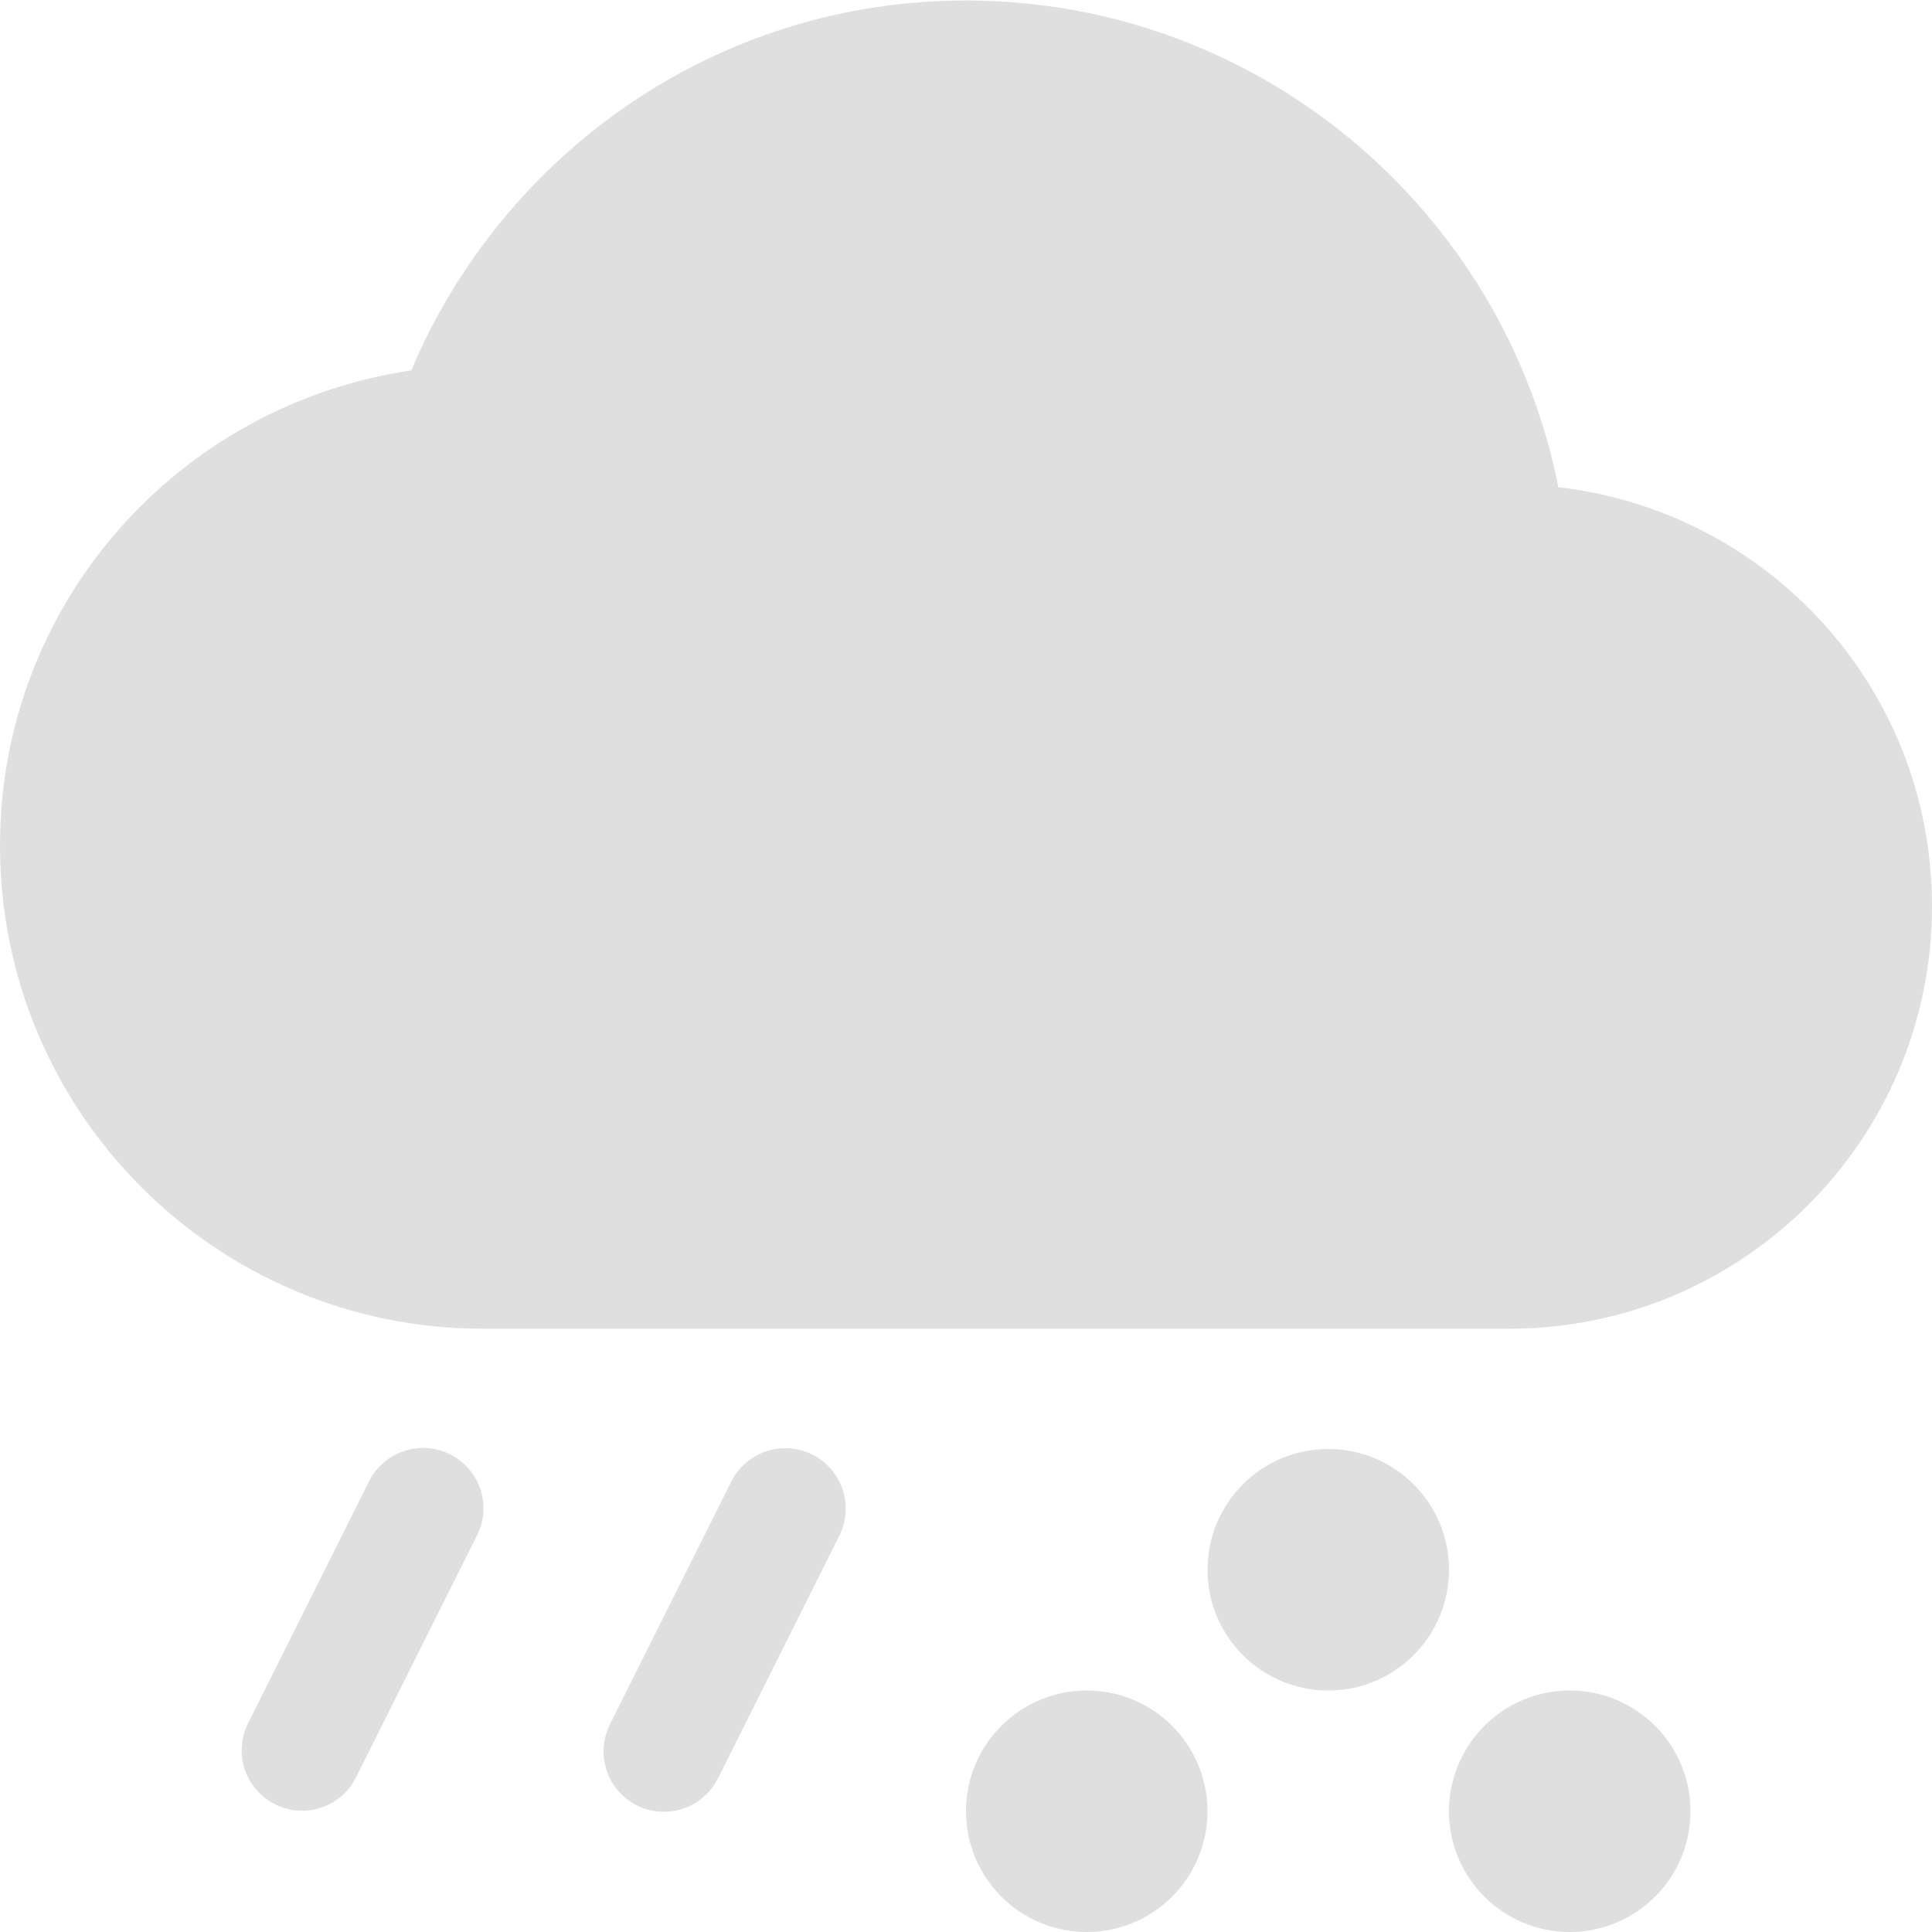
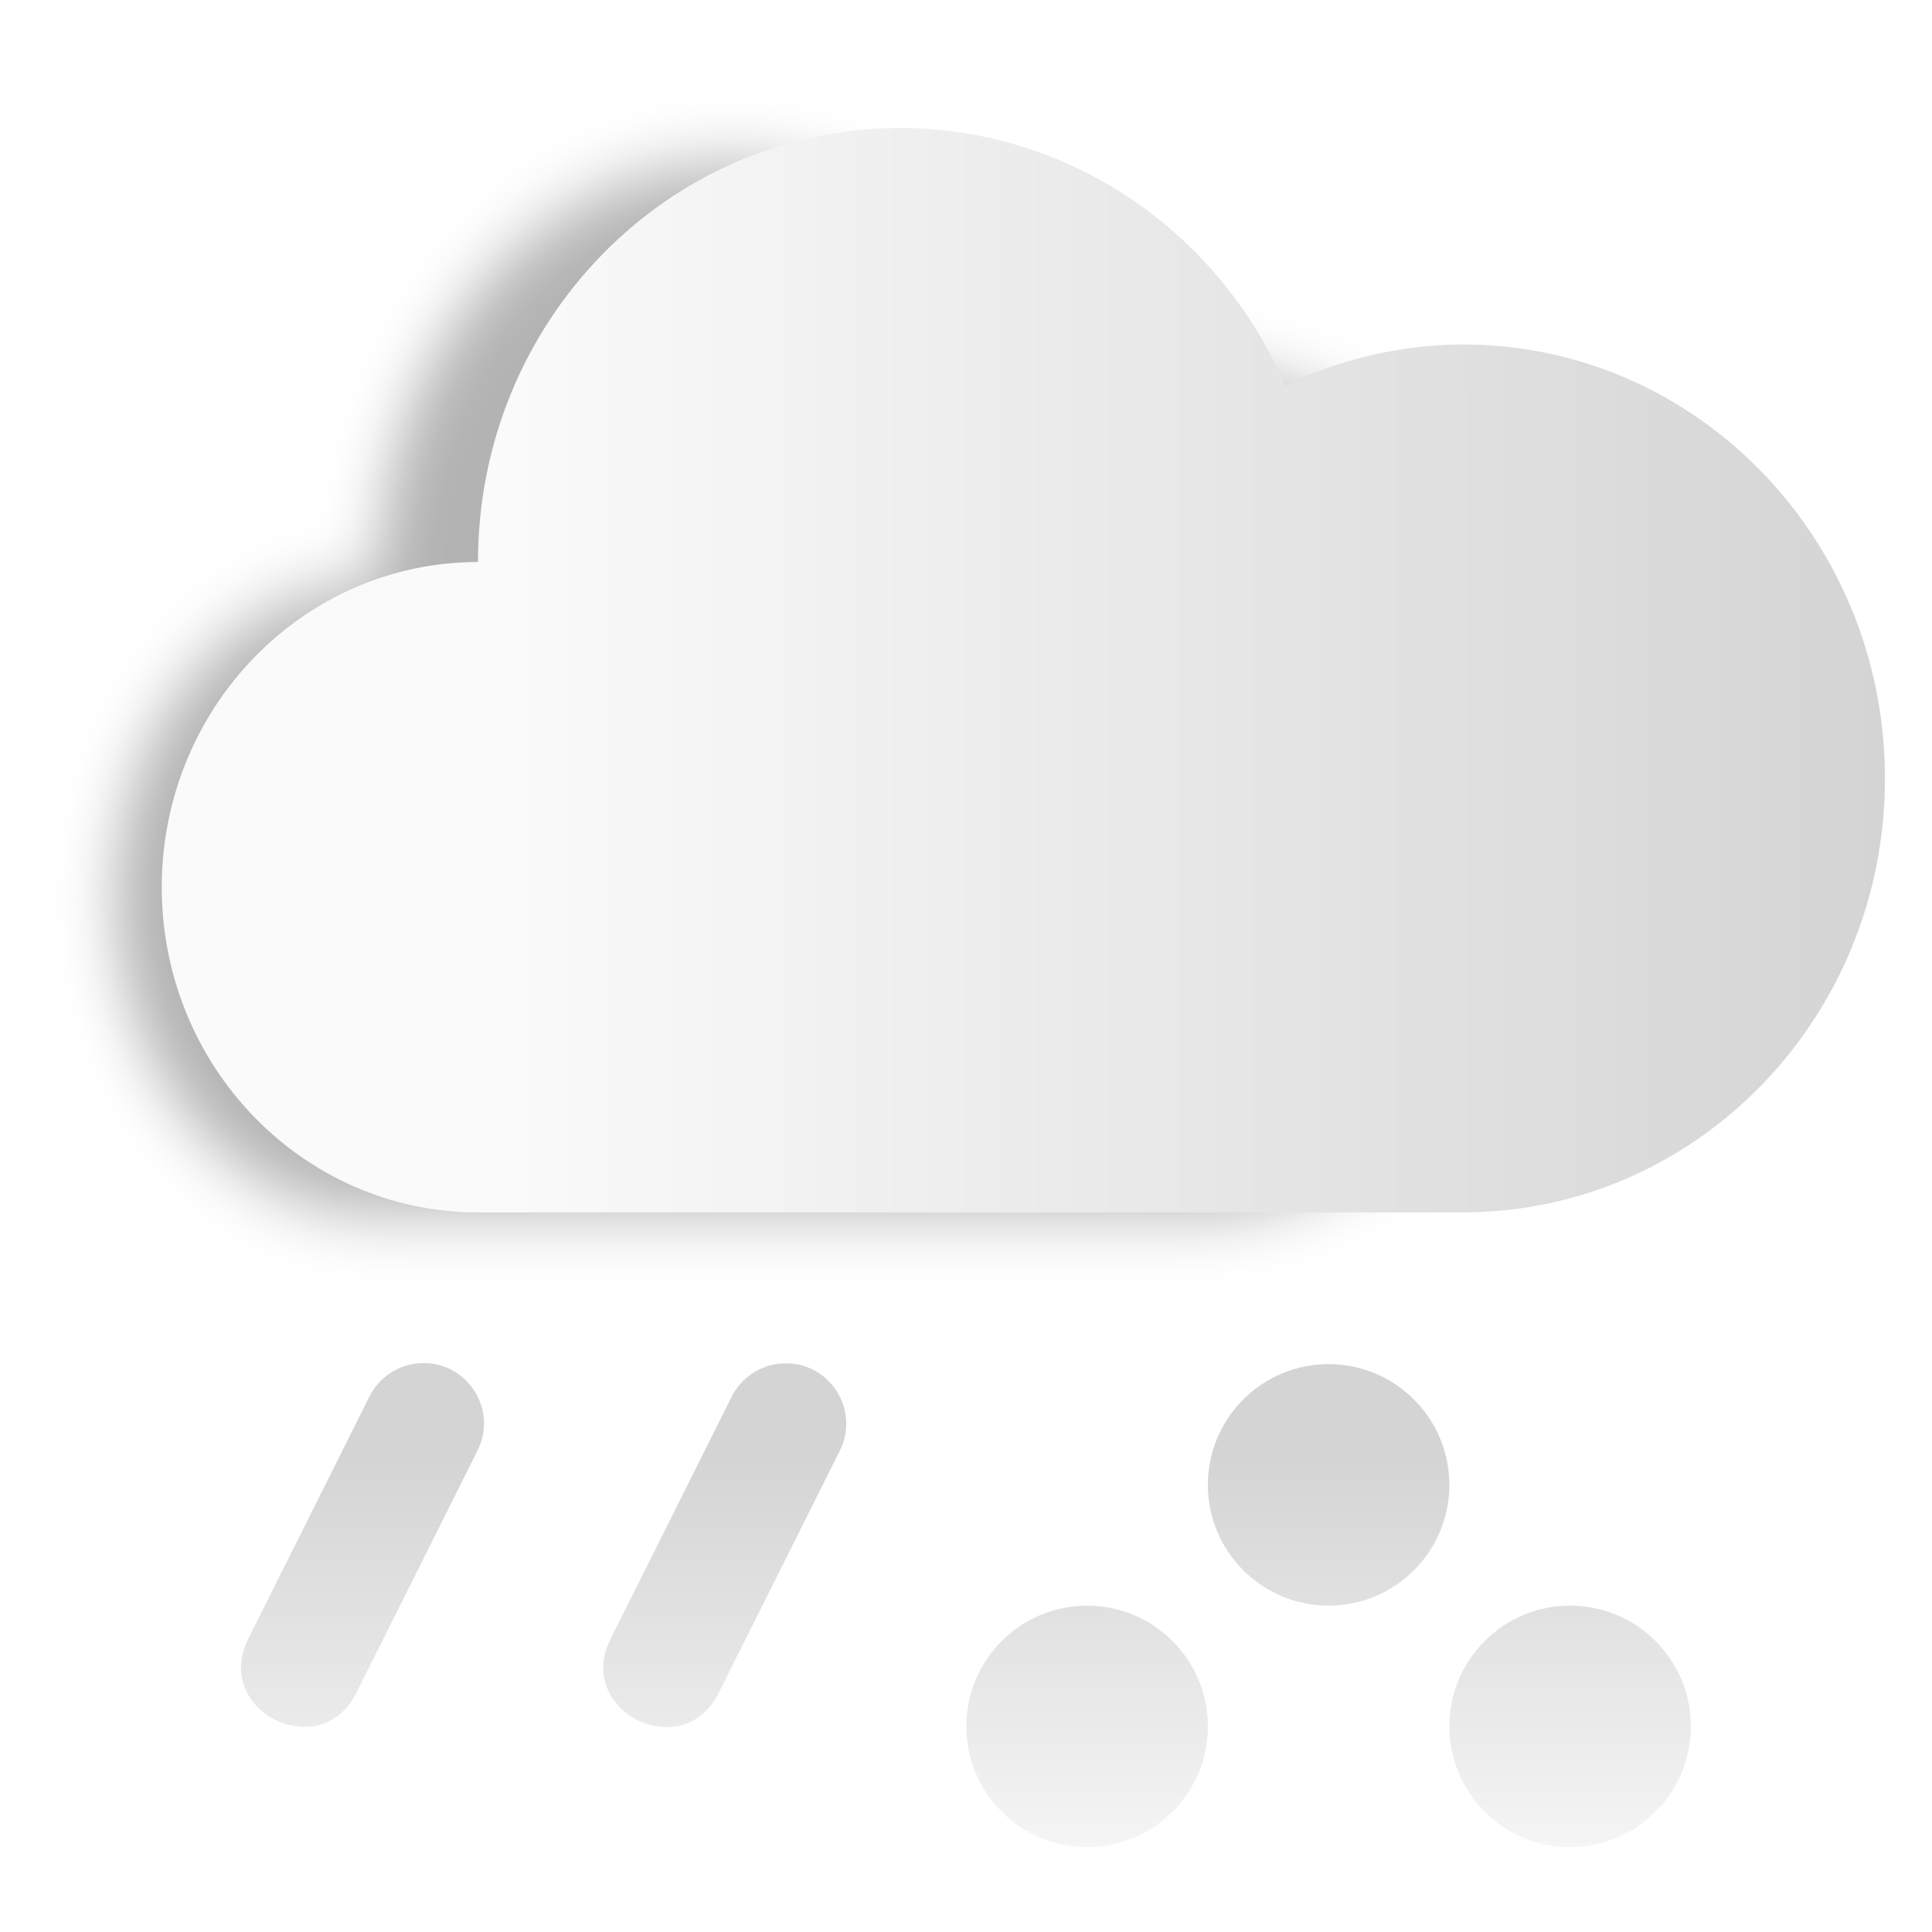
- <svg xmlns="http://www.w3.org/2000/svg" width="16" height="16" version="1.1">
-   <defs>
+ <svg xmlns="http://www.w3.org/2000/svg" xmlns:xlink="http://www.w3.org/1999/xlink" width="16" height="16" version="1.1" id="svg7">
+   <defs id="defs3">
    <style id="current-color-scheme" type="text/css">
   .ColorScheme-Text { color:#dfdfdf; } .ColorScheme-Highlight { color:#4285f4; }
  </style>
+     <linearGradient id="linearGradient992" x1="13.152" x2="20.621" y1="9.126" y2="9.126" gradientTransform="matrix(0.8549551,0,0,0.8549551,-2.129996,2.61742)" gradientUnits="userSpaceOnUse">
+       <stop stop-color="#fafafa" offset="0" id="stop818" />
+       <stop stop-color="#d4d4d4" offset="1" id="stop820" />
+     </linearGradient>
+     <filter style="color-interpolation-filters:sRGB" id="filter1012" x="-0.048" y="-0.076" width="1.096" height="1.153">
+       <feGaussianBlur stdDeviation="0.188" id="feGaussianBlur823" />
+     </filter>
+     <linearGradient xlink:href="#linearGradient992" id="linearGradient906" gradientUnits="userSpaceOnUse" gradientTransform="matrix(0.8549551,0,0,0.8549551,-2.129996,2.61742)" x1="13.152" y1="9.126" x2="20.621" y2="9.126" />
+     <linearGradient xlink:href="#linearGradient992" id="linearGradient859" x1="8.241" y1="15.991" x2="8.241" y2="11.618" gradientUnits="userSpaceOnUse" />
  </defs>
-   <path style="fill:currentColor" class="ColorScheme-Text" d="M 8,0.004 C 5.929,0.004 4.165,1.272 3.406,3.067 1.478,3.353 0,4.996 0,7.004 0,9.213 1.791,11.004 4,11.004 H 12.5 C 14.433,11.004 16,9.437 16,7.504 16,5.707 14.649,4.235 12.906,4.035 12.452,1.742 10.427,0.004 8,0.004 Z M 3.478,11.992 A 0.5,0.5 0 0 0 3.053,12.275 L 2.053,14.275 A 0.5,0.5 0 0 0 2.947,14.723 L 3.947,12.723 A 0.5,0.5 0 0 0 3.478,11.992 Z M 6.479,11.994 A 0.5,0.5 0 0 0 6.053,12.277 L 5.053,14.277 A 0.5,0.5 0 1 0 5.947,14.725 L 6.947,12.725 A 0.5,0.5 0 0 0 6.479,11.994 Z M 11,12 A 1,1 0 0 0 10,13 1,1 0 0 0 11,14 1,1 0 0 0 12,13 1,1 0 0 0 11,12 Z M 9,14 A 1,1 0 0 0 8,15 1,1 0 0 0 9,16 1,1 0 0 0 10,15 1,1 0 0 0 9,14 Z M 13,14 A 1,1 0 0 0 12,15 1,1 0 0 0 13,16 1,1 0 0 0 14,15 1,1 0 0 0 13,14 Z" />
+   <g id="g865" transform="translate(4.3977845e-7,-0.4938508)">
+     <path id="path5" d="m 3.482,11.783 c -0.183,0.009 -0.346,0.118 -0.426,0.283 l -1,2 c -0.299,0.596 0.596,1.044 0.895,0.448 l 1,-2 c 0.179,-0.343 -0.082,-0.751 -0.469,-0.731 z m 3,0.002 c -0.183,0.009 -0.346,0.118 -0.426,0.283 l -1,2 c -0.299,0.596 0.596,1.044 0.895,0.448 l 1,-2 c 0.179,-0.343 -0.082,-0.751 -0.469,-0.731 z m 4.521,0.006 c -0.552,0 -1,0.448 -1,1 0,0.552 0.448,1 1,1 0.552,0 1,-0.448 1,-1 0,-0.552 -0.448,-1 -1,-1 z m -2,2 c -0.552,0 -1,0.448 -1,1 0,0.552 0.448,1 1,1 0.552,0 1,-0.448 1,-1 0,-0.552 -0.448,-1 -1,-1 z m 4,0 c -0.552,0 -1,0.448 -1,1 0,0.552 0.448,1 1,1 0.552,0 1,-0.448 1,-1 0,-0.552 -0.448,-1 -1,-1 z" class="ColorScheme-Text" style="color:#dfdfdf;fill:url(#linearGradient859);fill-opacity:1" />
+     <g transform="matrix(1.780521,0,0,1.780521,-11.98772,-12.50908)" id="g850">
+       <path id="path853" d="m 15.187,6.176 a 2.296,2.361 0 0 1 2.096,1.402 2.296,2.361 0 0 1 0.966,-0.223 2.296,2.361 0 0 1 2.296,2.361 2.296,2.361 0 0 1 -2.296,2.361 2.296,2.361 0 0 1 -7.47e-4,0 h -5.357 a 1.721,1.77 0 0 1 -1.72,-1.77 1.721,1.77 0 0 1 1.72,-1.769 2.296,2.361 0 0 0 0,-7.6e-4 2.296,2.361 0 0 1 0,-0.001 2.296,2.361 0 0 1 2.296,-2.359 z" transform="matrix(0.7107499,0,0,0.8258268,-0.6676293,2.96914)" style="opacity:0.3;fill-rule:evenodd;filter:url(#filter1012)" />
+       <path id="path855" d="M 10.919,7.898 A 1.963,2.018 0 0 1 12.711,9.096 1.963,2.018 0 0 1 13.537,8.905 1.963,2.018 0 0 1 15.5,10.924 a 1.963,2.018 0 0 1 -1.963,2.018 1.963,2.018 0 0 1 -6.39e-4,0 H 8.956 a 1.471,1.513 0 0 1 -1.471,-1.513 1.471,1.513 0 0 1 1.471,-1.512 1.963,2.018 0 0 0 0,-6.498e-4 1.963,2.018 0 0 1 0,-8.549e-4 1.963,2.018 0 0 1 1.963,-2.017 z" style="fill:url(#linearGradient906);fill-rule:evenodd;stroke-width:0.855" />
+     </g>
+   </g>
</svg>
